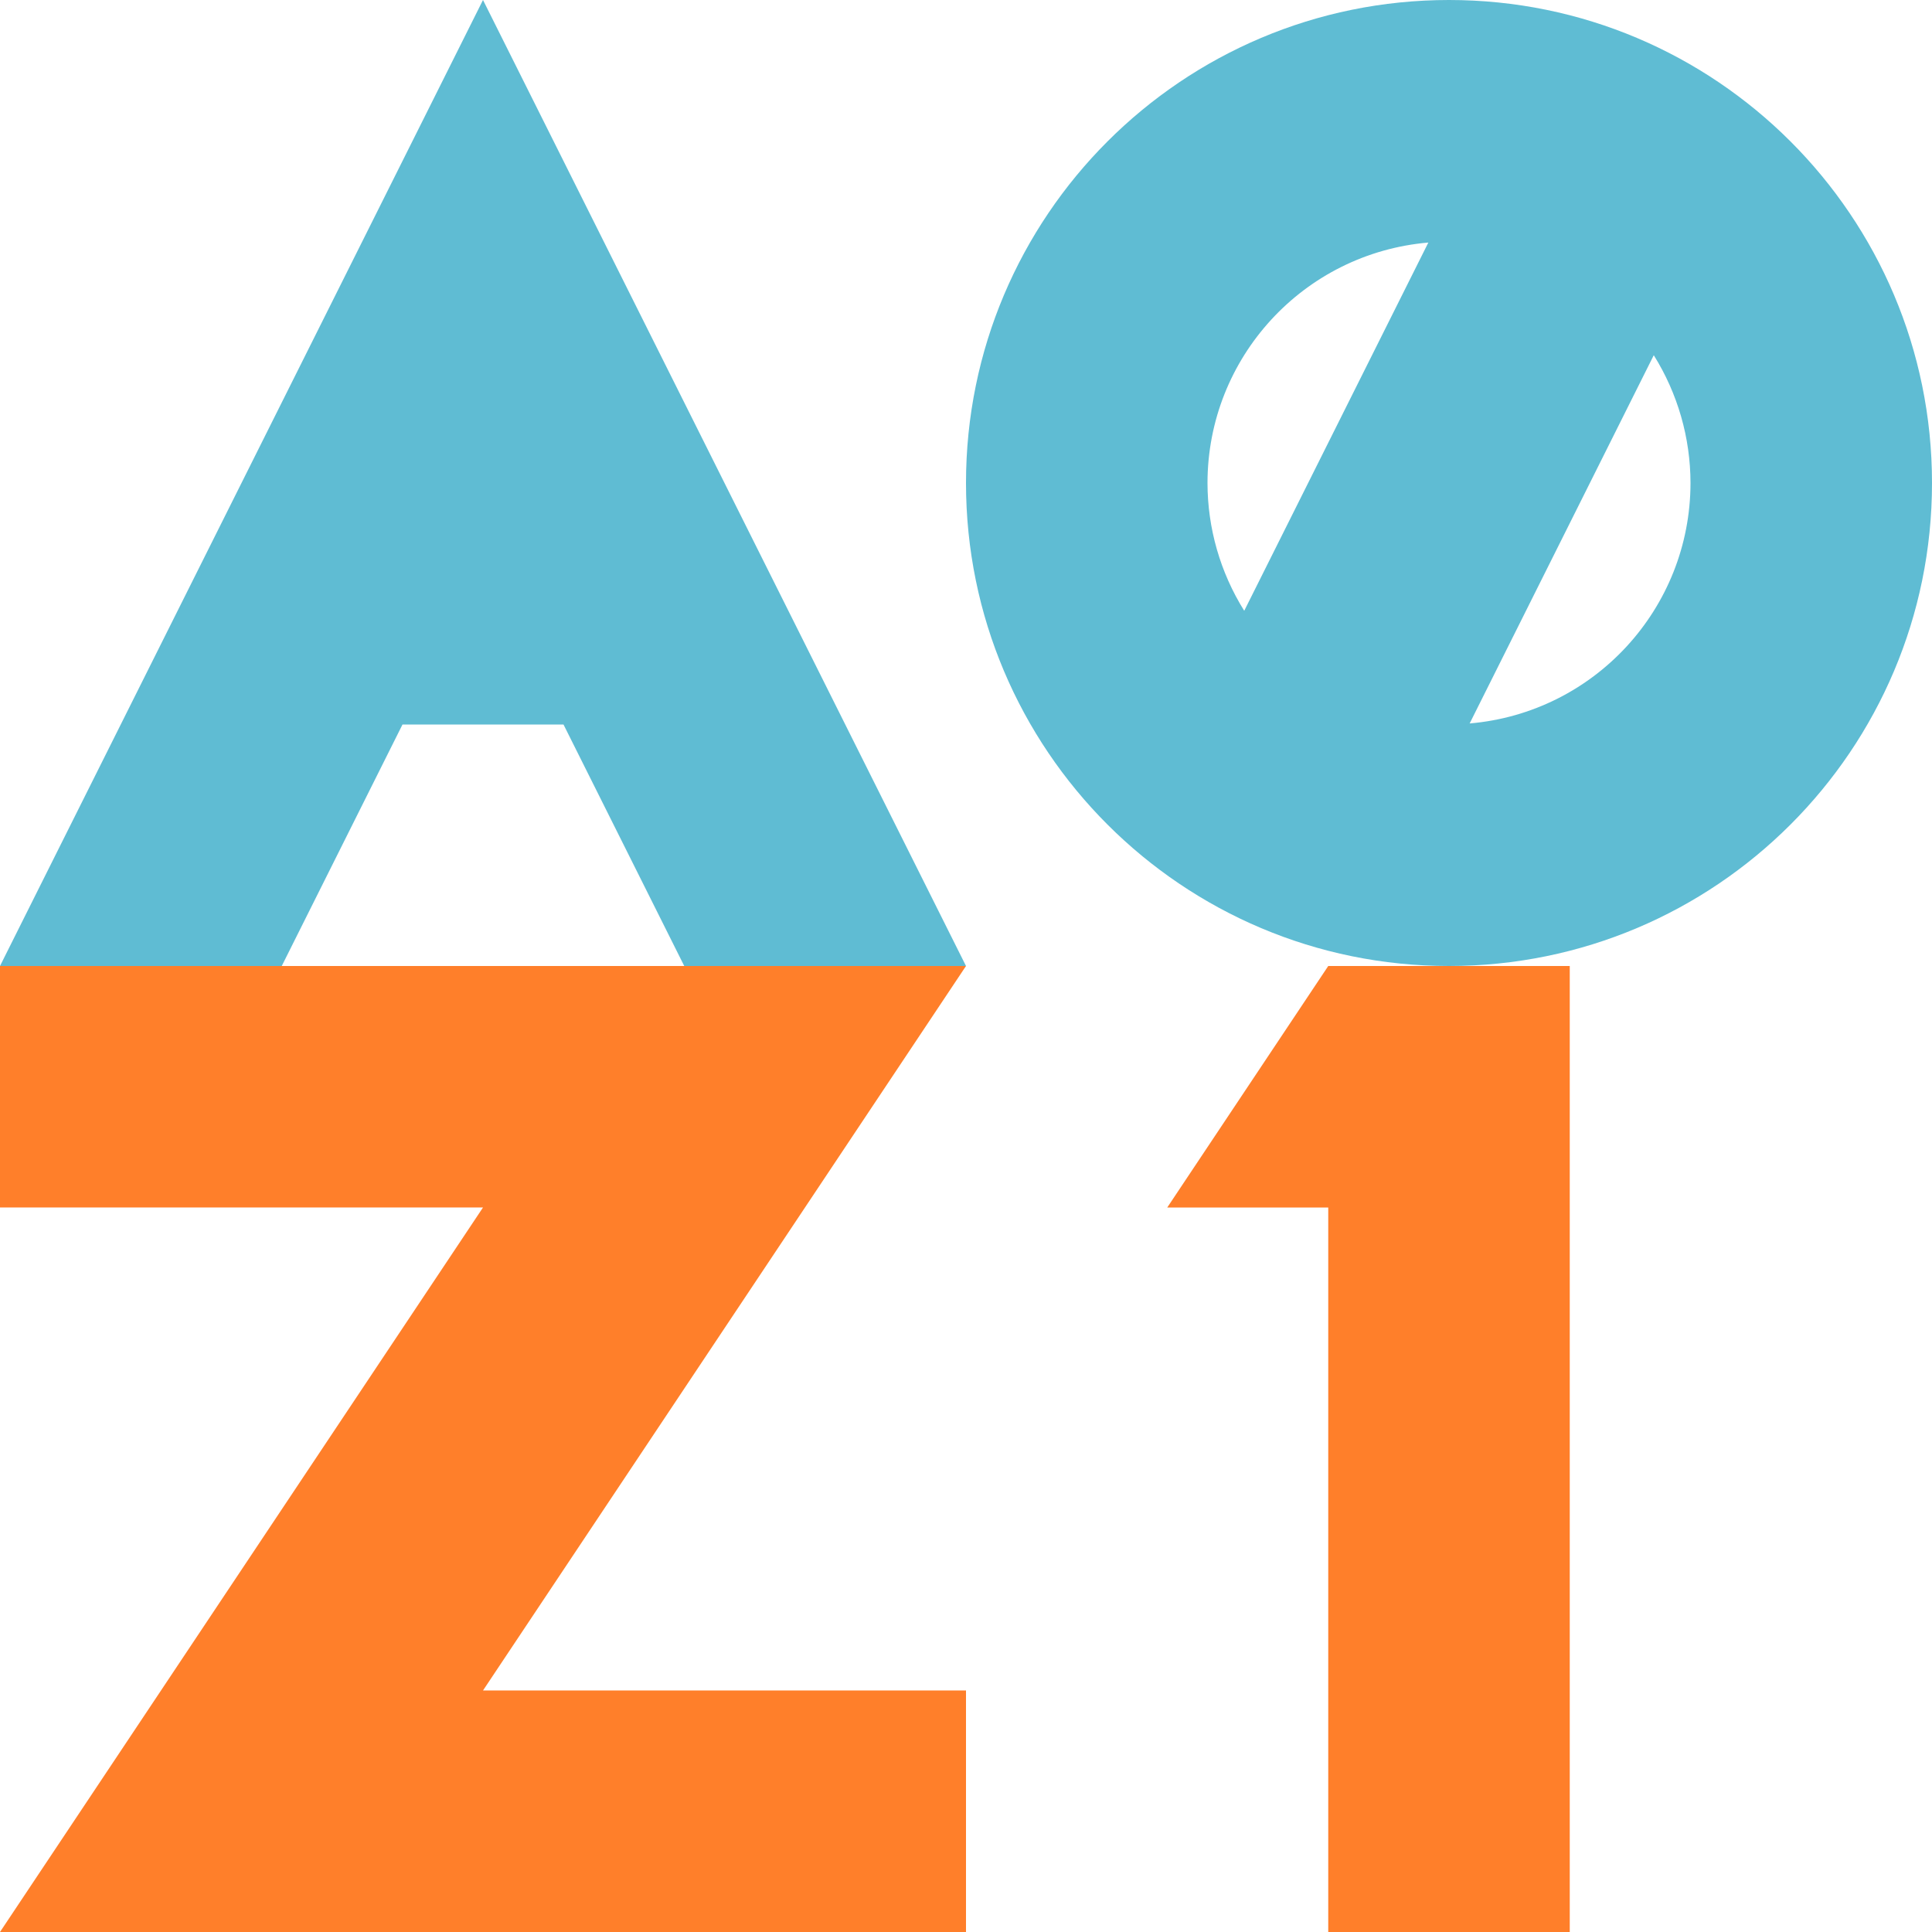
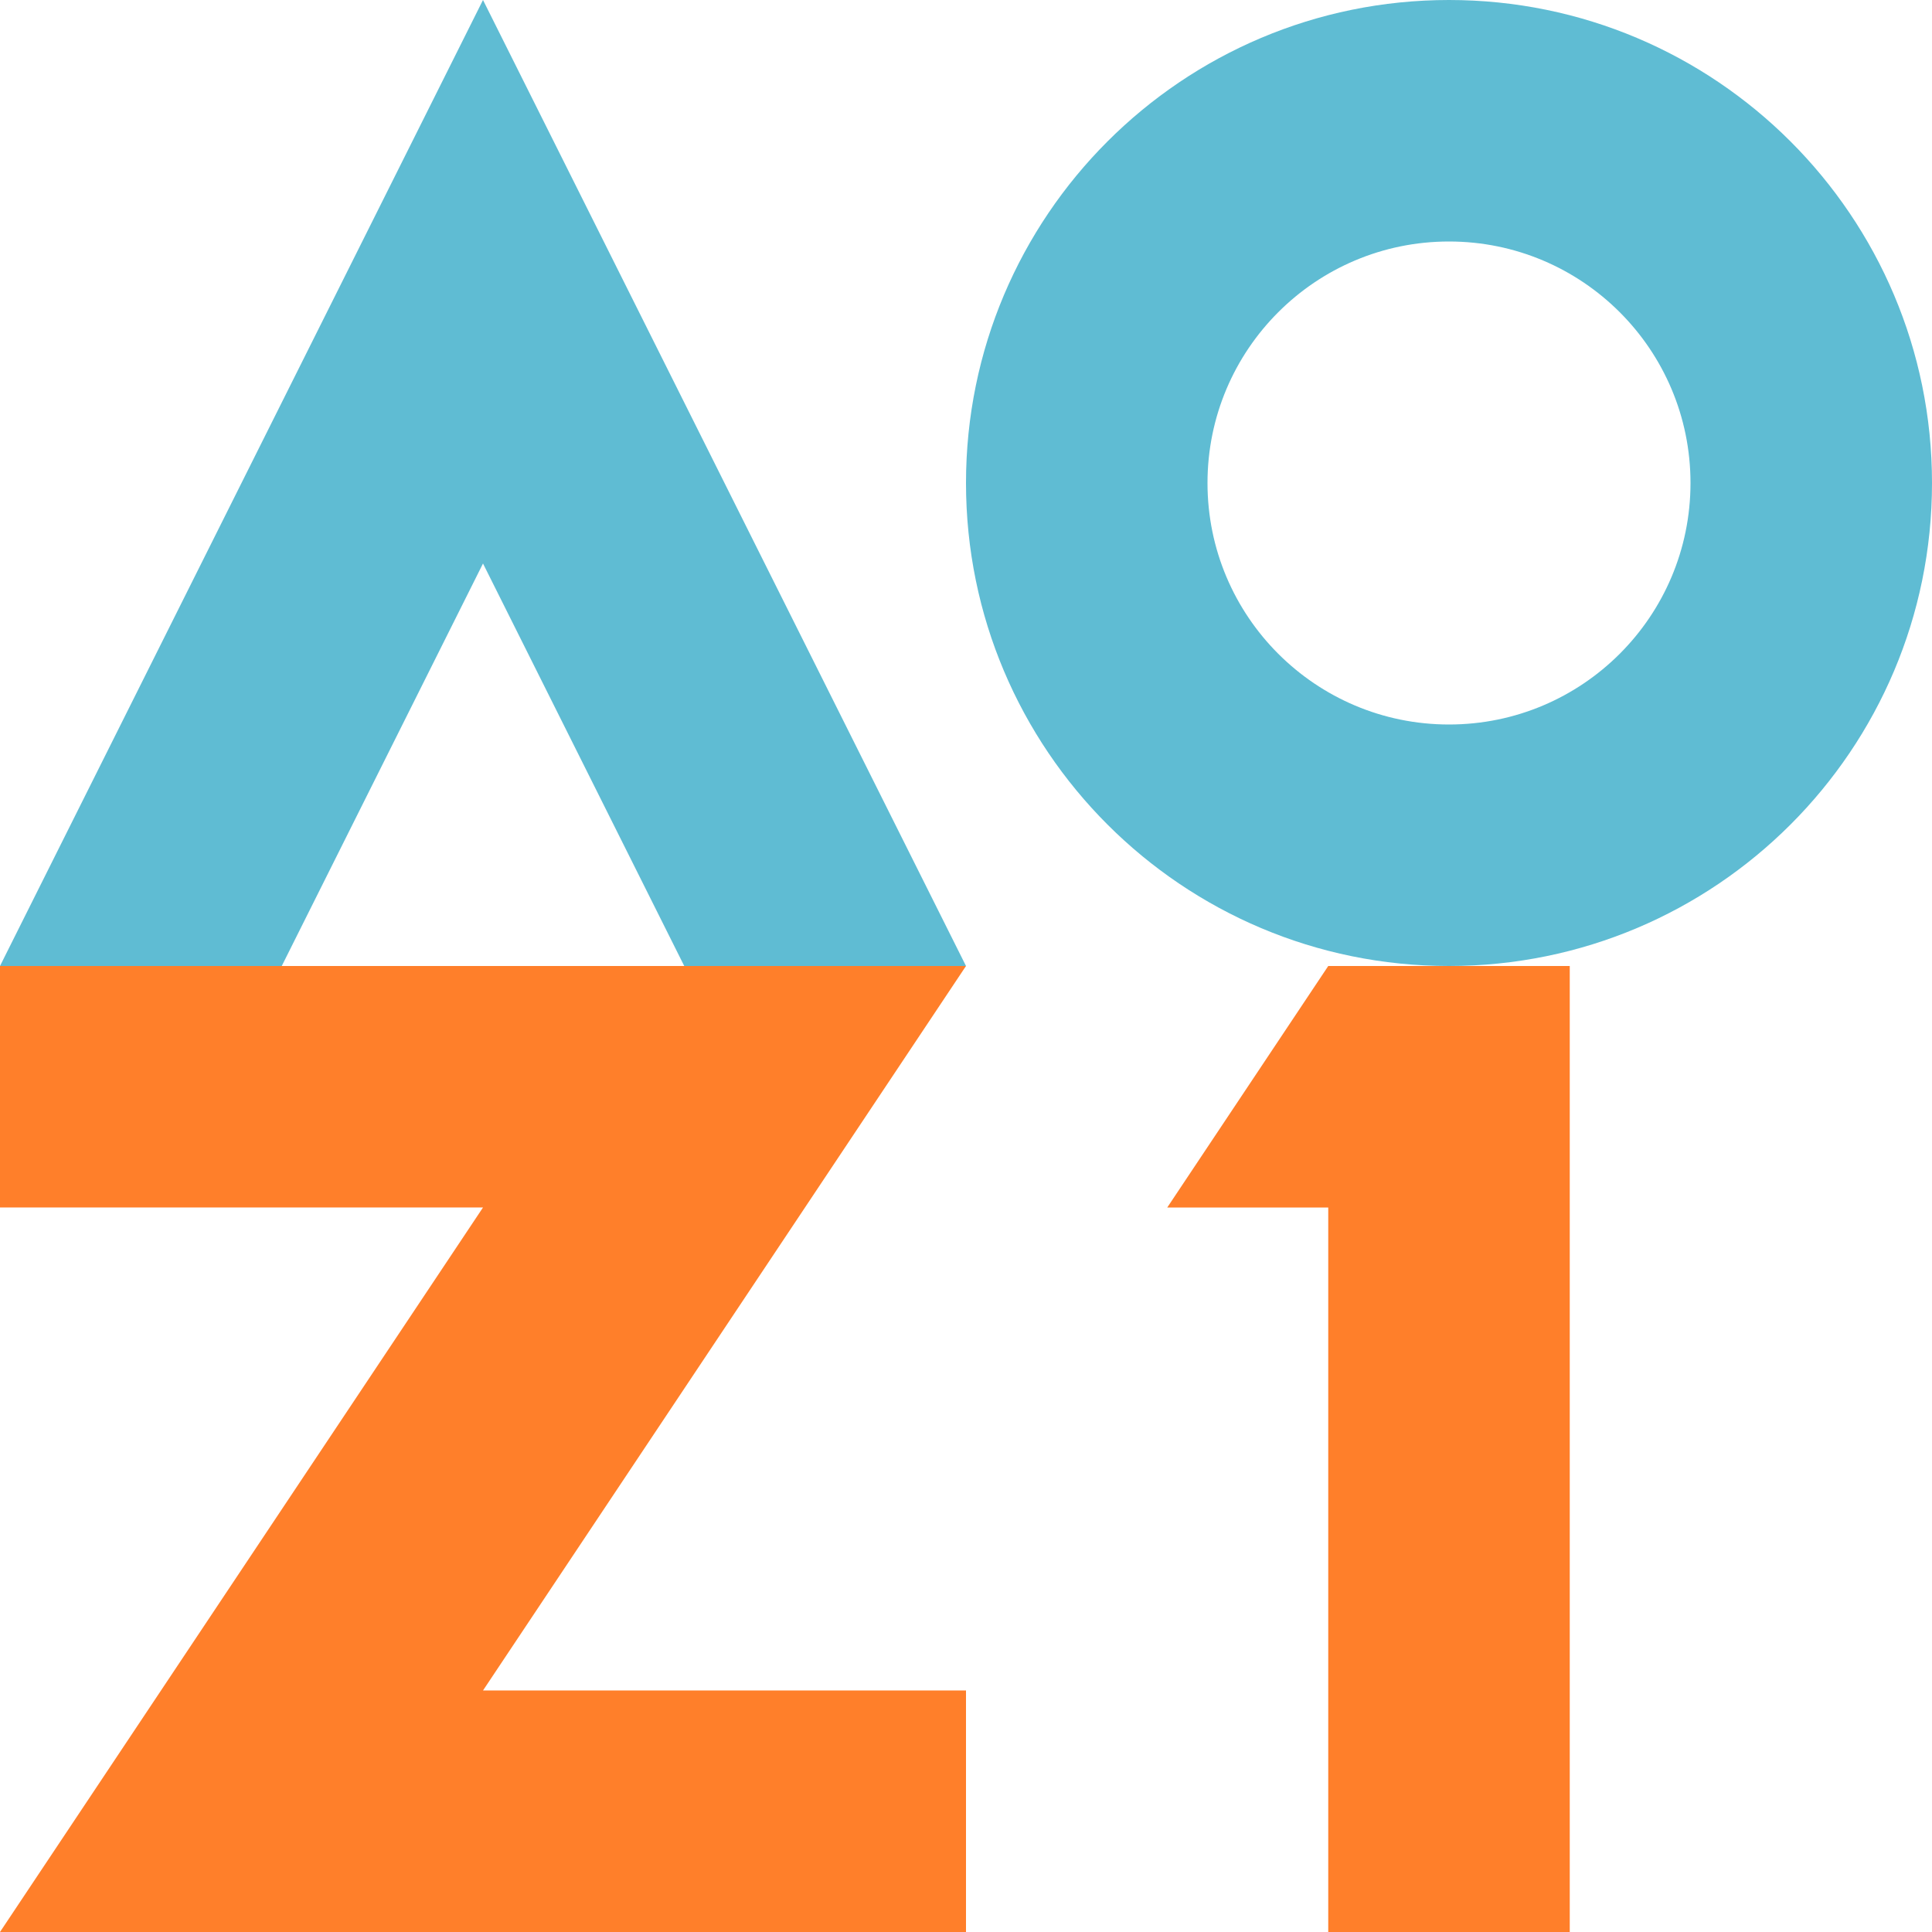
<svg xmlns="http://www.w3.org/2000/svg" width="192" height="192" viewBox="0 0 192 192" id="svg2" version="1.1">
  <defs id="defs4" />
  <g id="layer1" transform="translate(0,-860.3623)">
-     <path style="fill:#5fbcd3;fill-rule:evenodd;stroke:none;stroke-width:1px;stroke-linecap:butt;stroke-linejoin:miter;stroke-opacity:1;fill-opacity:1" d="m 48,0 -48,96 28,7e-6 12,-24 16,0 12,24 L 96,96 Z" id="path4138" transform="translate(0,860.3623)" />
+     <path style="fill:#5fbcd3;fill-opacity:1;fill-rule:evenodd;stroke:none;stroke-width:1px;stroke-linecap:butt;stroke-linejoin:miter;stroke-opacity:1" d="m 48,0 -48,96 28,7e-6 20,-40 20,40 L 96,96 Z" id="path4138" transform="translate(0,860.3623)" />
    <path style="fill:#ff7f2a;fill-rule:evenodd;stroke:none;stroke-width:1px;stroke-linecap:butt;stroke-linejoin:miter;stroke-opacity:1" d="m 0,956.362 0,24 48,0 L 0,1052.362 l 96,0 6e-6,-24 -48,0 L 96,956.362 Z" id="path4144" />
-     <path style="color:#000000;clip-rule:nonzero;display:inline;overflow:visible;visibility:visible;opacity:1;isolation:auto;mix-blend-mode:normal;color-interpolation:sRGB;color-interpolation-filters:linearRGB;solid-color:#000000;solid-opacity:1;fill:#5fbcd3;fill-opacity:1;fill-rule:nonzero;stroke:none;stroke-width:2;stroke-linecap:butt;stroke-linejoin:miter;stroke-miterlimit:4;stroke-dasharray:2, 2;stroke-dashoffset:0;stroke-opacity:1;color-rendering:auto;image-rendering:auto;shape-rendering:auto;text-rendering:auto;enable-background:accumulate" d="M 144 0 A 48 48 0 0 0 96 48 A 48 48 0 0 0 144 96 A 48 48 0 0 0 192 48 A 48 48 0 0 0 144 0 z M 141.947 24.104 L 123.65 60.699 A 24 24 0 0 1 120 48 A 24 24 0 0 1 141.947 24.104 z M 164.35 35.301 A 24 24 0 0 1 168 48 A 24 24 0 0 1 146.053 71.896 L 164.35 35.301 z " transform="translate(0,860.3623)" id="path4161" />
+     <path style="color:#000000;clip-rule:nonzero;display:inline;overflow:visible;visibility:visible;opacity:1;isolation:auto;mix-blend-mode:normal;color-interpolation:sRGB;color-interpolation-filters:linearRGB;solid-color:#000000;solid-opacity:1;fill:#5fbcd3;fill-opacity:1;fill-rule:nonzero;stroke:none;stroke-width:2;stroke-linecap:butt;stroke-linejoin:miter;stroke-miterlimit:4;stroke-dasharray:2, 2;stroke-dashoffset:0;stroke-opacity:1;color-rendering:auto;image-rendering:auto;shape-rendering:auto;text-rendering:auto;enable-background:accumulate" d="M 144 0 A 48 48 0 0 0 96 48 A 48 48 0 0 0 144 96 A 48 48 0 0 0 192 48 A 48 48 0 0 0 144 0 z M 144 24 A 24 24 0 0 1 168 48 A 24 24 0 0 1 144 72 A 24 24 0 0 1 120 48 A 24 24 0 0 1 144 24 z " transform="translate(0,860.3623)" id="path4161" />
    <path style="color:#000000;clip-rule:nonzero;display:inline;overflow:visible;visibility:visible;opacity:1;isolation:auto;mix-blend-mode:normal;color-interpolation:sRGB;color-interpolation-filters:linearRGB;solid-color:#000000;solid-opacity:1;fill:#ff7f2a;fill-opacity:1;fill-rule:nonzero;stroke:none;stroke-width:2;stroke-linecap:butt;stroke-linejoin:miter;stroke-miterlimit:4;stroke-dasharray:2, 2;stroke-dashoffset:0;stroke-opacity:1;color-rendering:auto;image-rendering:auto;shape-rendering:auto;text-rendering:auto;enable-background:accumulate" d="M 132,96 116,120 132,120 l 0,72 24,0 0,-96 z" id="rect4163" transform="translate(0,860.3623)" />
  </g>
</svg>
